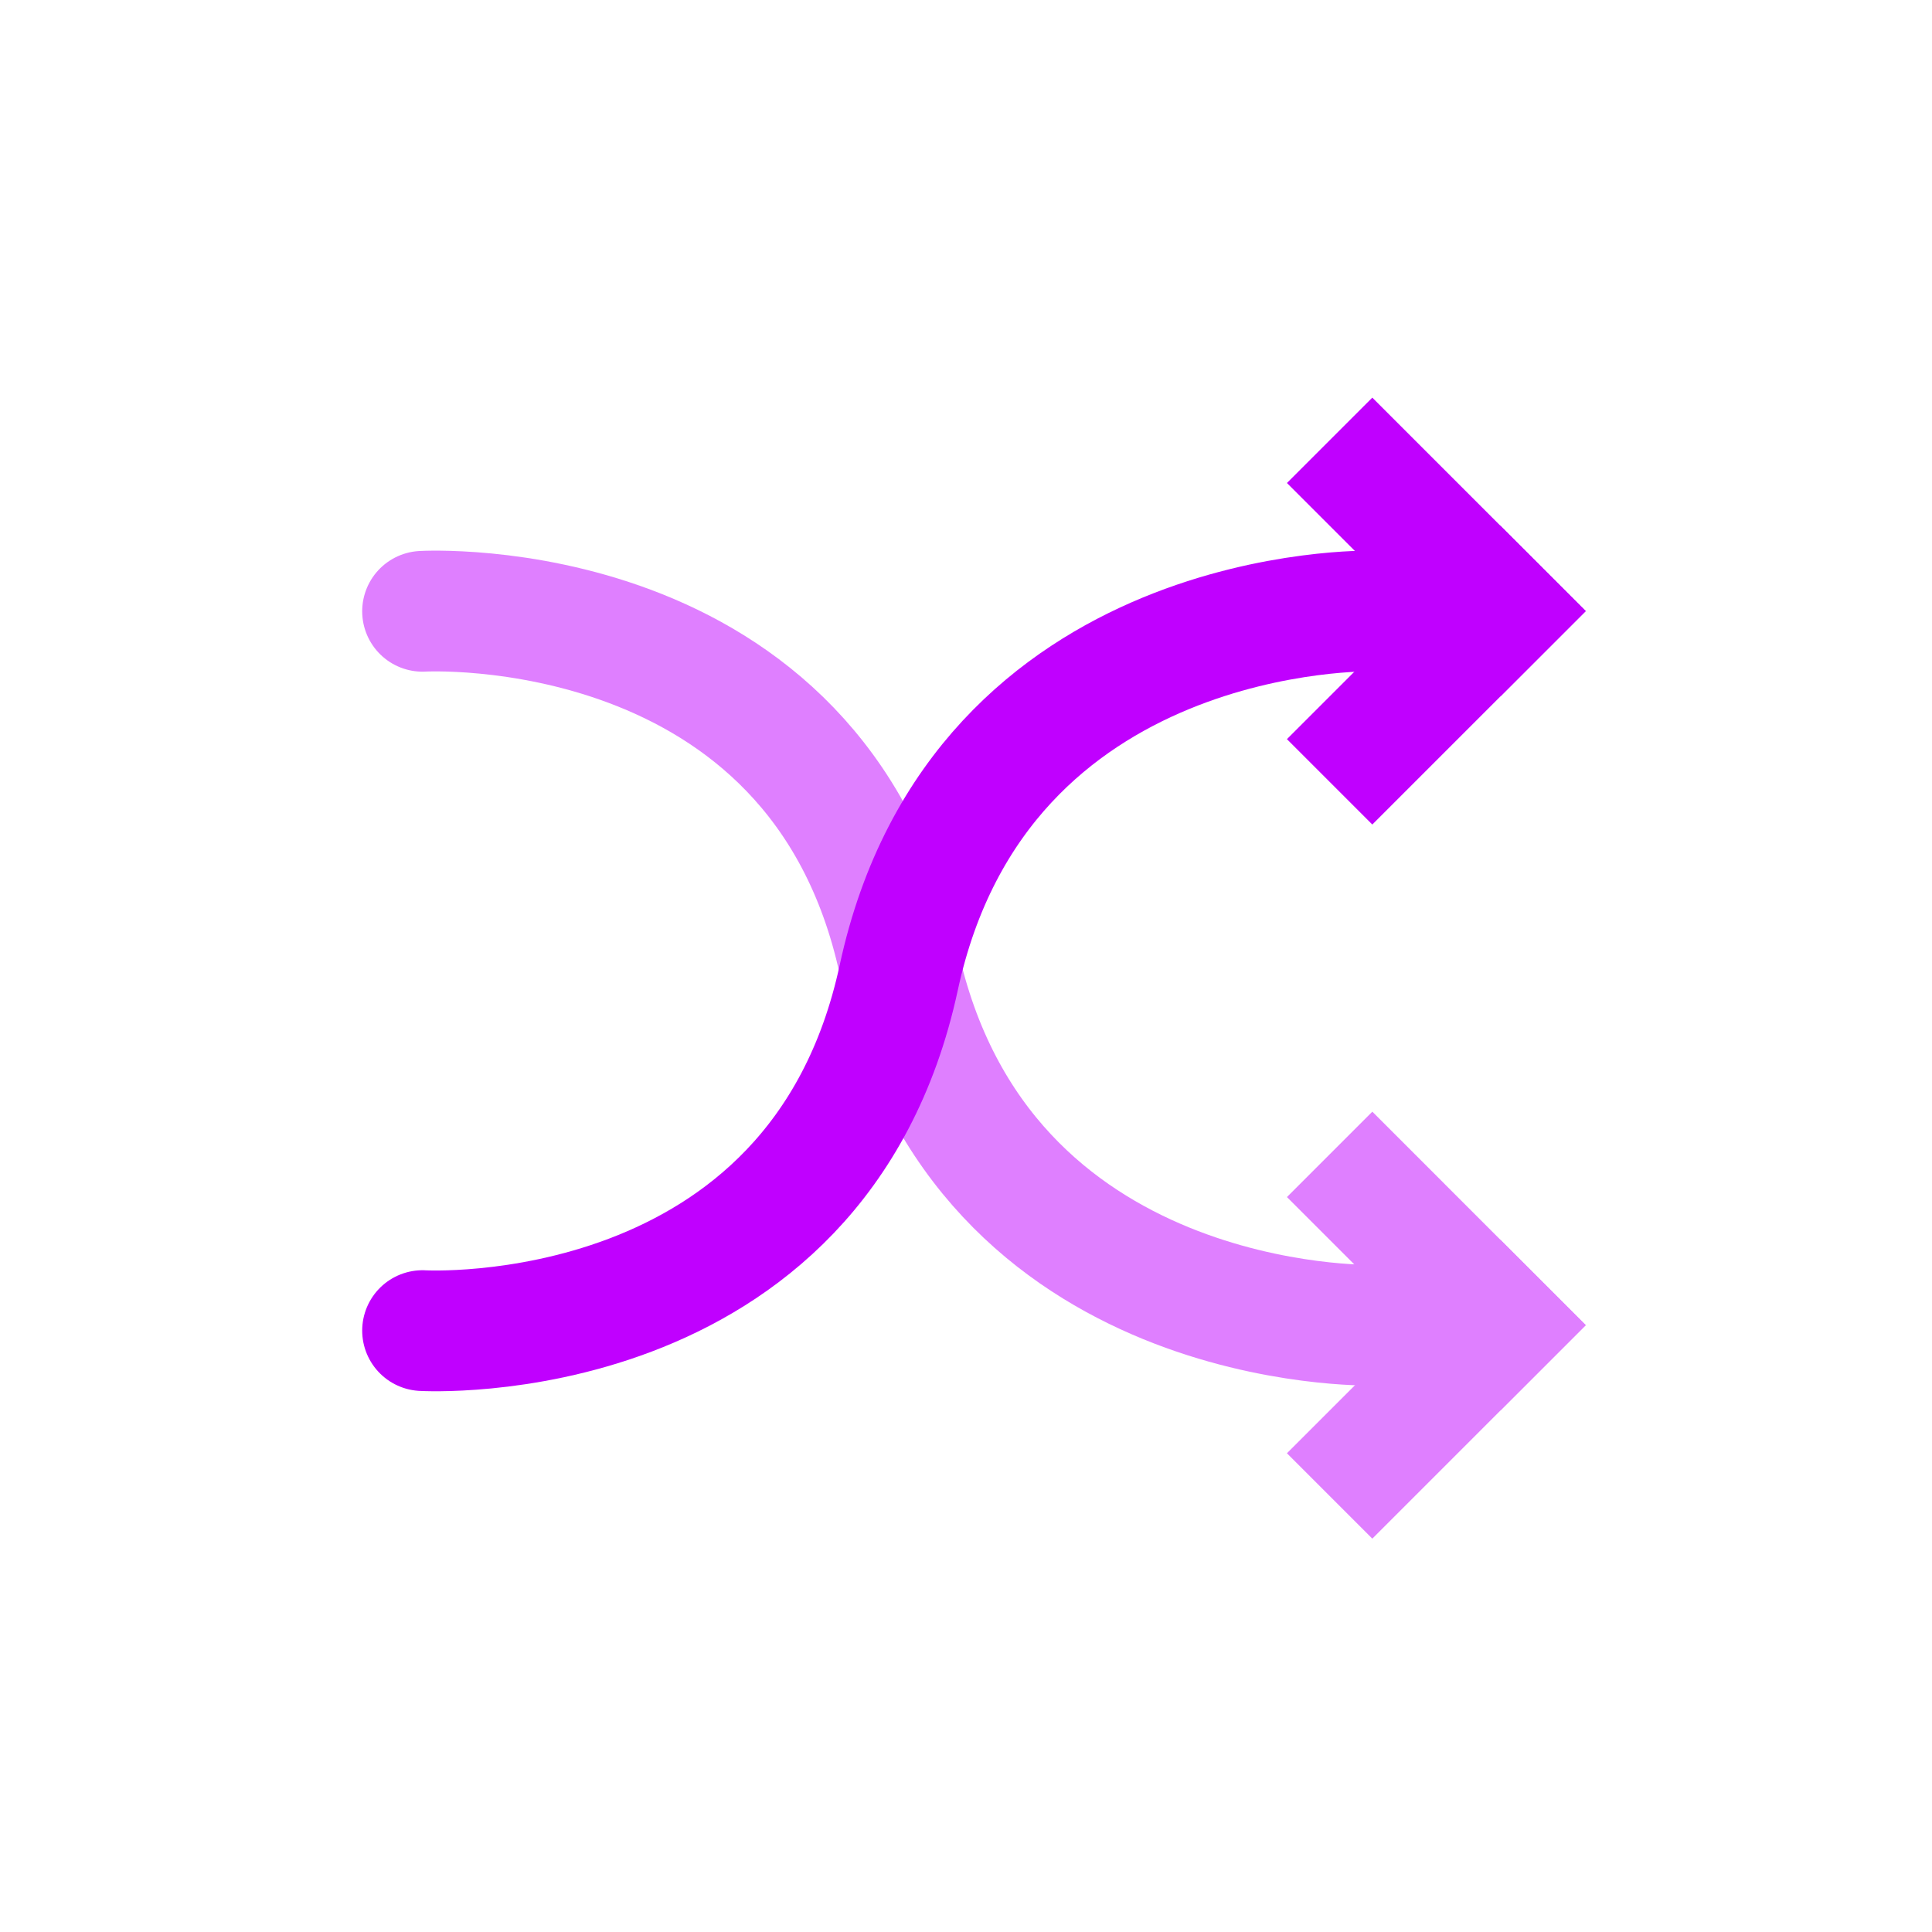
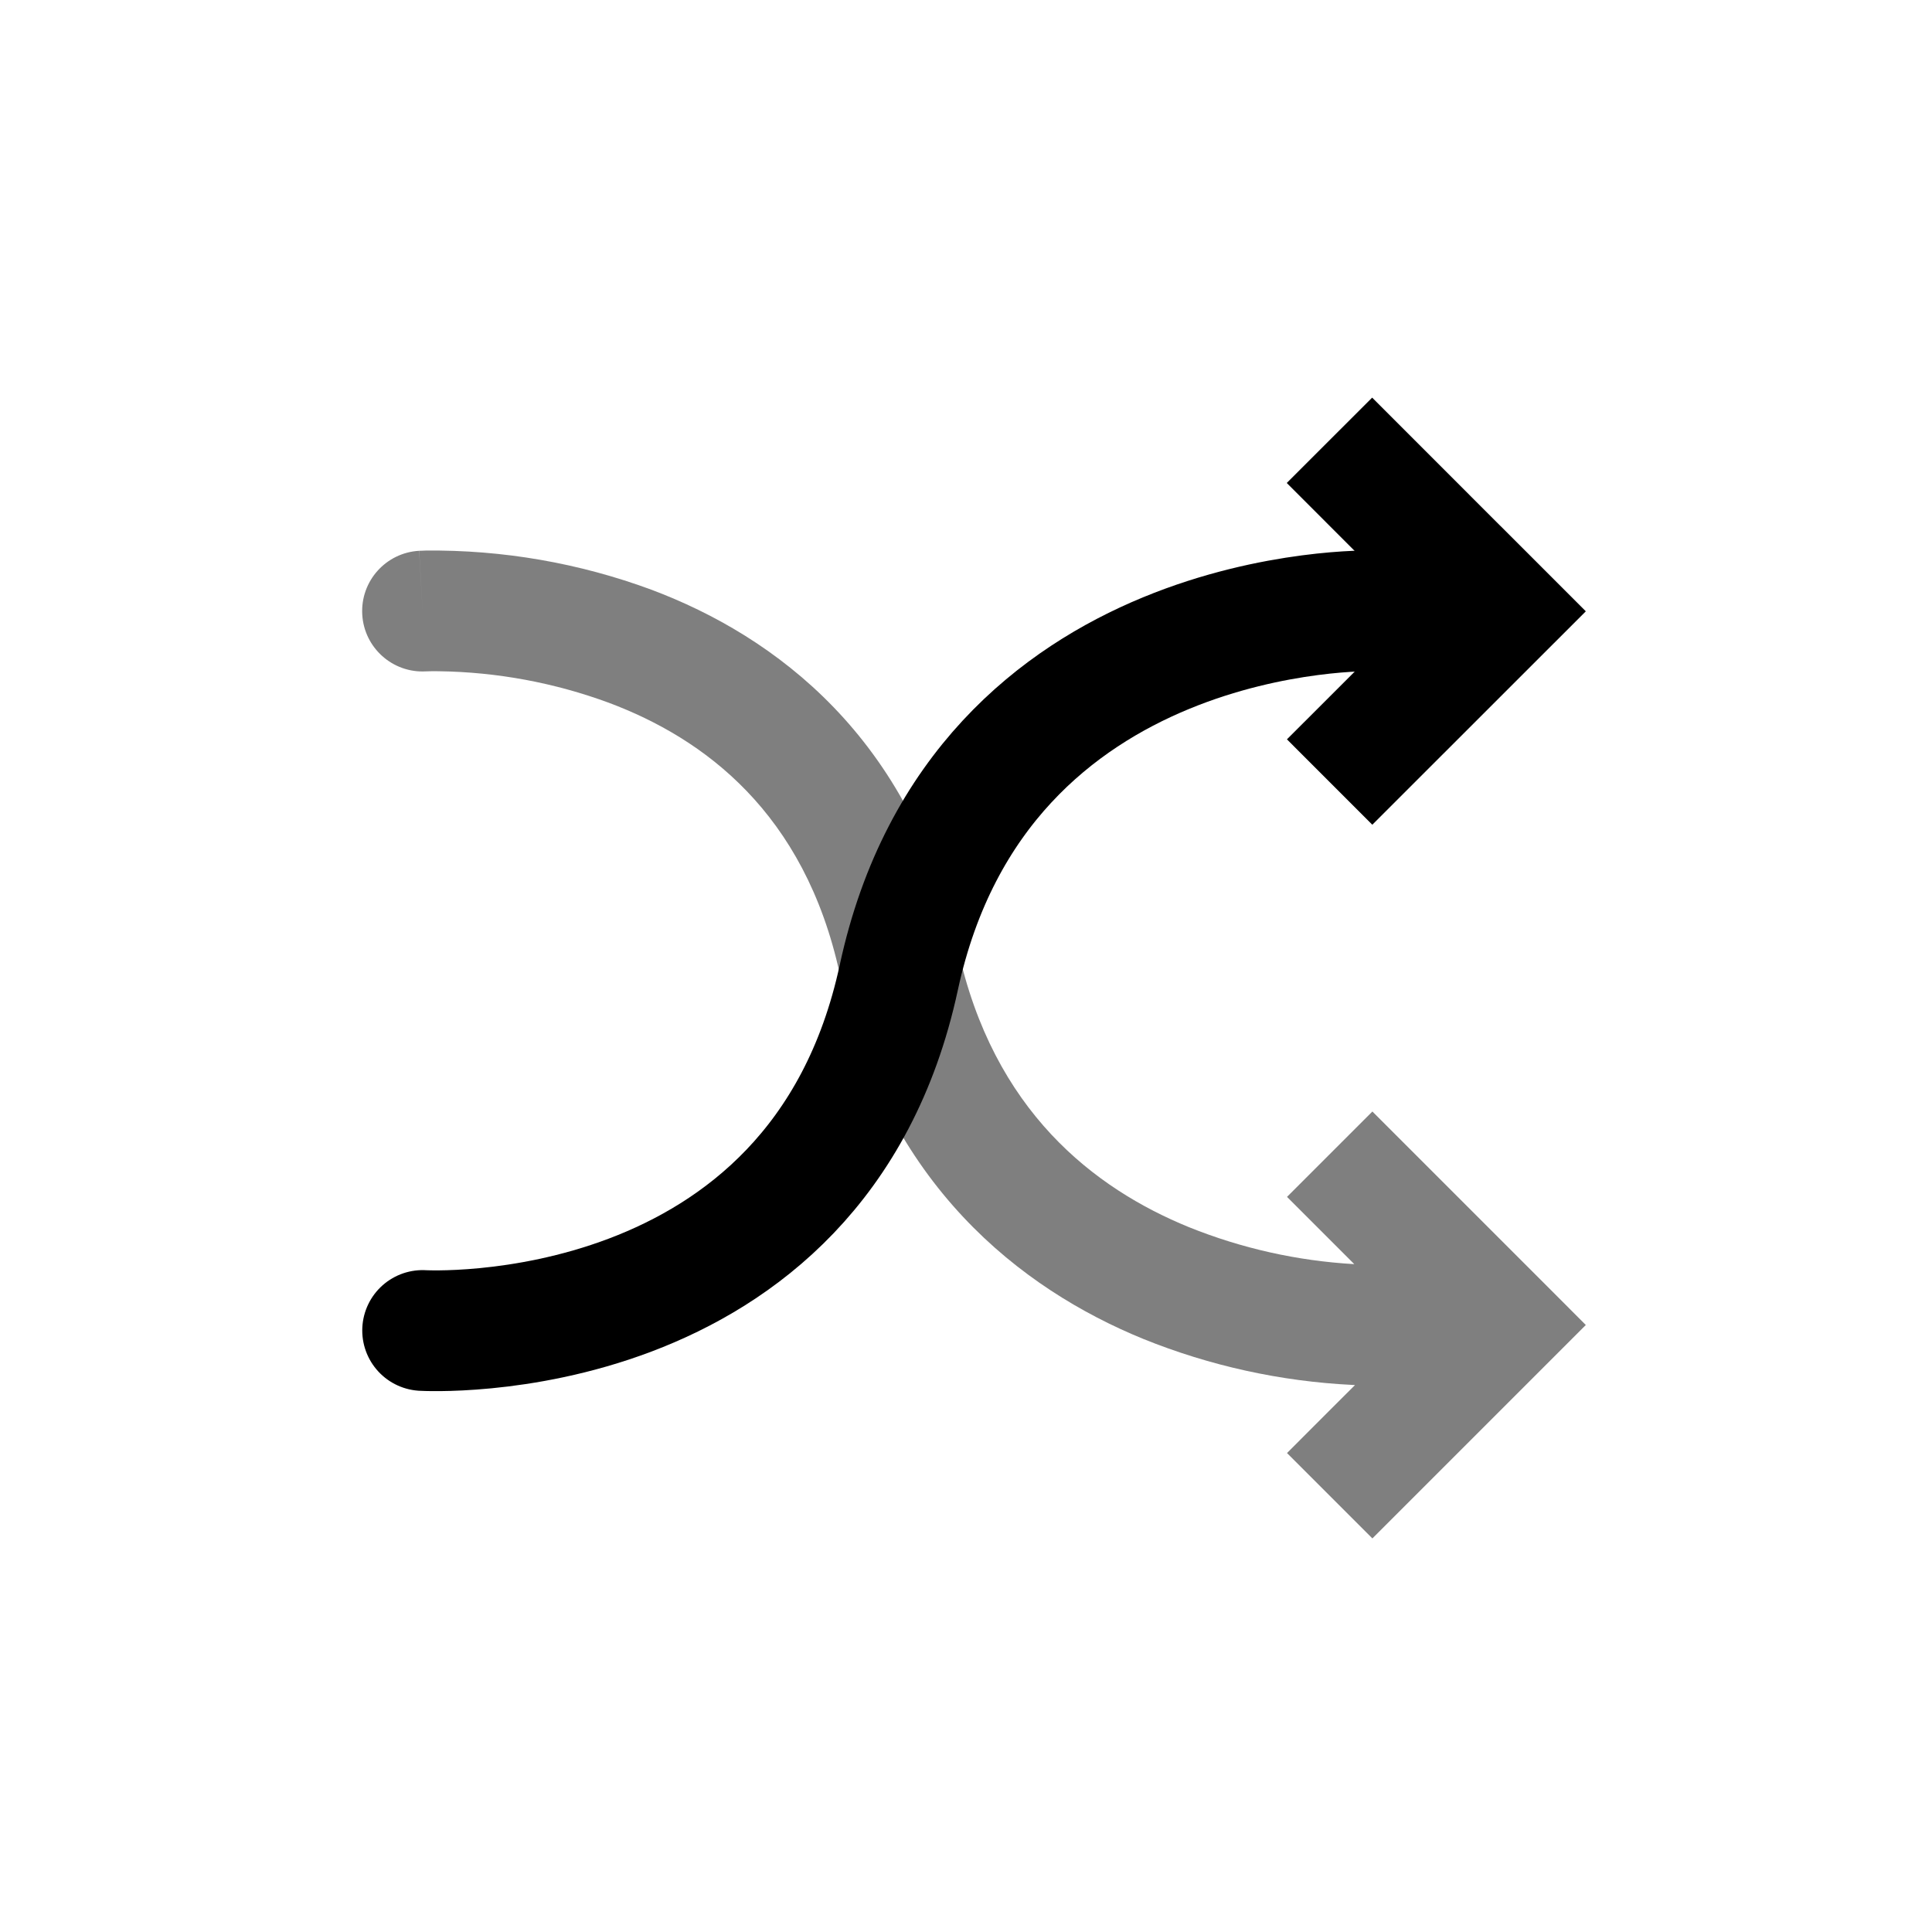
- <svg xmlns="http://www.w3.org/2000/svg" width="32" height="32" viewBox="0 0 32 32">
-   <rect width="32" height="32" fill="rgba(255,255,255,0)" />
-   <g transform="translate(-2.404 -0.08)" opacity="0.5">
-     <path d="M0,1H3" transform="translate(25.841 19.2) rotate(45)" fill="none" stroke="#c000ff" stroke-linecap="square" stroke-width="2" />
-     <path d="M1,0V3" transform="translate(26.548 21.322) rotate(45)" fill="none" stroke="#c000ff" stroke-linecap="square" stroke-width="2" />
-     <path d="M1188.351,445.024s-6.5.155-7.844-6.024-7.887-5.8-7.887-5.8" transform="translate(-1163.217 -422.995)" fill="none" stroke="#c000ff" stroke-linecap="round" stroke-width="2" />
-   </g>
-   <g transform="translate(-0.896)">
-     <path d="M0,1H3" transform="translate(24.333 7.293) rotate(45)" fill="none" stroke="#c000ff" stroke-linecap="square" stroke-width="2" />
-     <path d="M1,0V3" transform="translate(25.04 9.414) rotate(45)" fill="none" stroke="#c000ff" stroke-linecap="square" stroke-width="2" />
-     <path d="M1188.351,433.2s-6.5-.156-7.844,6.073-7.887,5.846-7.887,5.846" transform="translate(-1164.725 -423.08)" fill="none" stroke="#c000ff" stroke-linecap="round" stroke-width="2" />
-   </g>
+ <svg xmlns="http://www.w3.org/2000/svg" width="32" height="32" fill="none" viewBox="0 0 32 32">
+   <path fill="currentColor" fill-opacity=".5" fill-rule="evenodd" d="M15.864 15.71c-.76-3.498-3.031-5.175-5.073-5.942a10.466 10.466 0 0 0-3.743-.649l-.072.003h-.022l-.007.001h-.003c-.001 0-.002 0 .056.999l-.058-.999a1 1 0 0 0 .113 1.997h.006a2.617 2.617 0 0 1 .213-.002 8.469 8.469 0 0 1 2.813.523c1.567.588 3.24 1.811 3.823 4.493.758 3.486 3.005 5.216 5.024 6.042a10.64 10.64 0 0 0 3.472.763l.037.002-.42.419-.706.707 1.414 1.414.707-.707 2.121-2.121.707-.707-.707-.708-2.121-2.121-.707-.707-1.414 1.414.707.707.407.407a8.64 8.64 0 0 1-2.74-.613c-1.566-.64-3.241-1.922-3.827-4.616Zm6.883 6.926-.016-.69.016.69Z" clip-rule="evenodd" />
+   <path stroke="currentColor" stroke-linecap="square" stroke-width="2" d="m22.727 8 2.12 2.121m.005.004-2.122 2.121" />
+   <path stroke="currentColor" stroke-linecap="round" stroke-width="2" d="M22.731 10.117s-6.5-.155-7.844 6.073C13.543 22.42 7 22.037 7 22.037" />
</svg>
